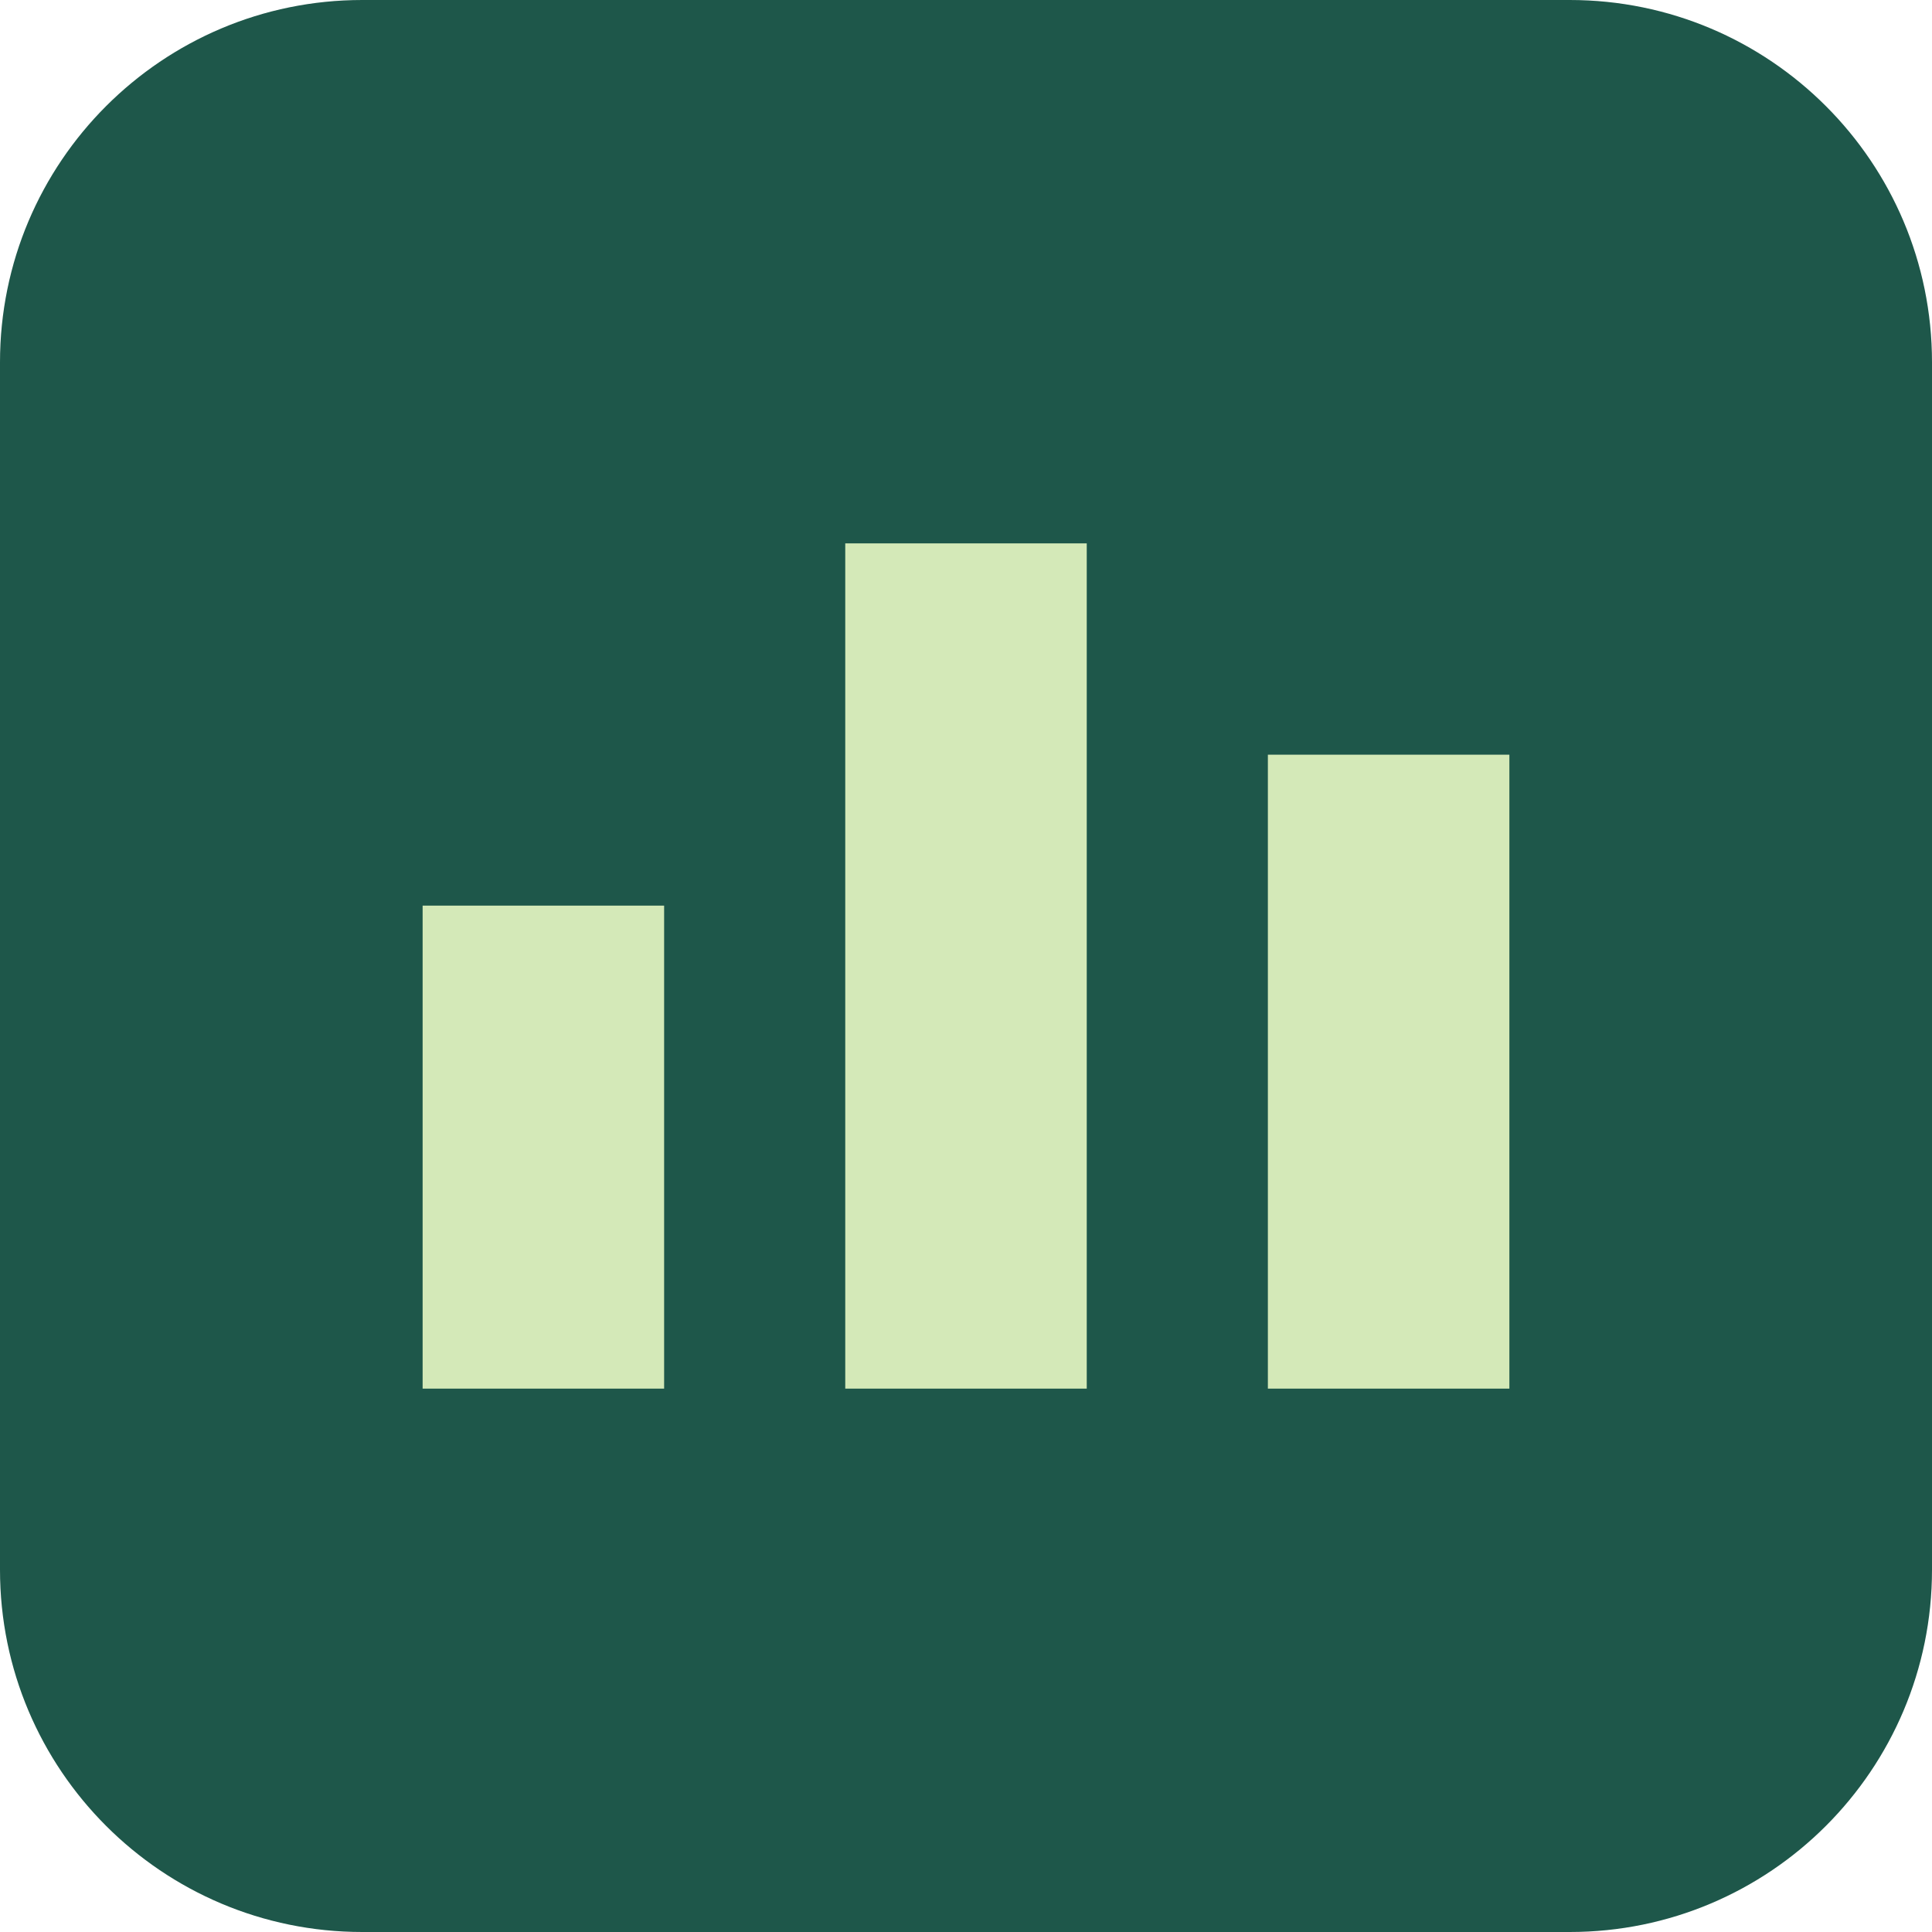
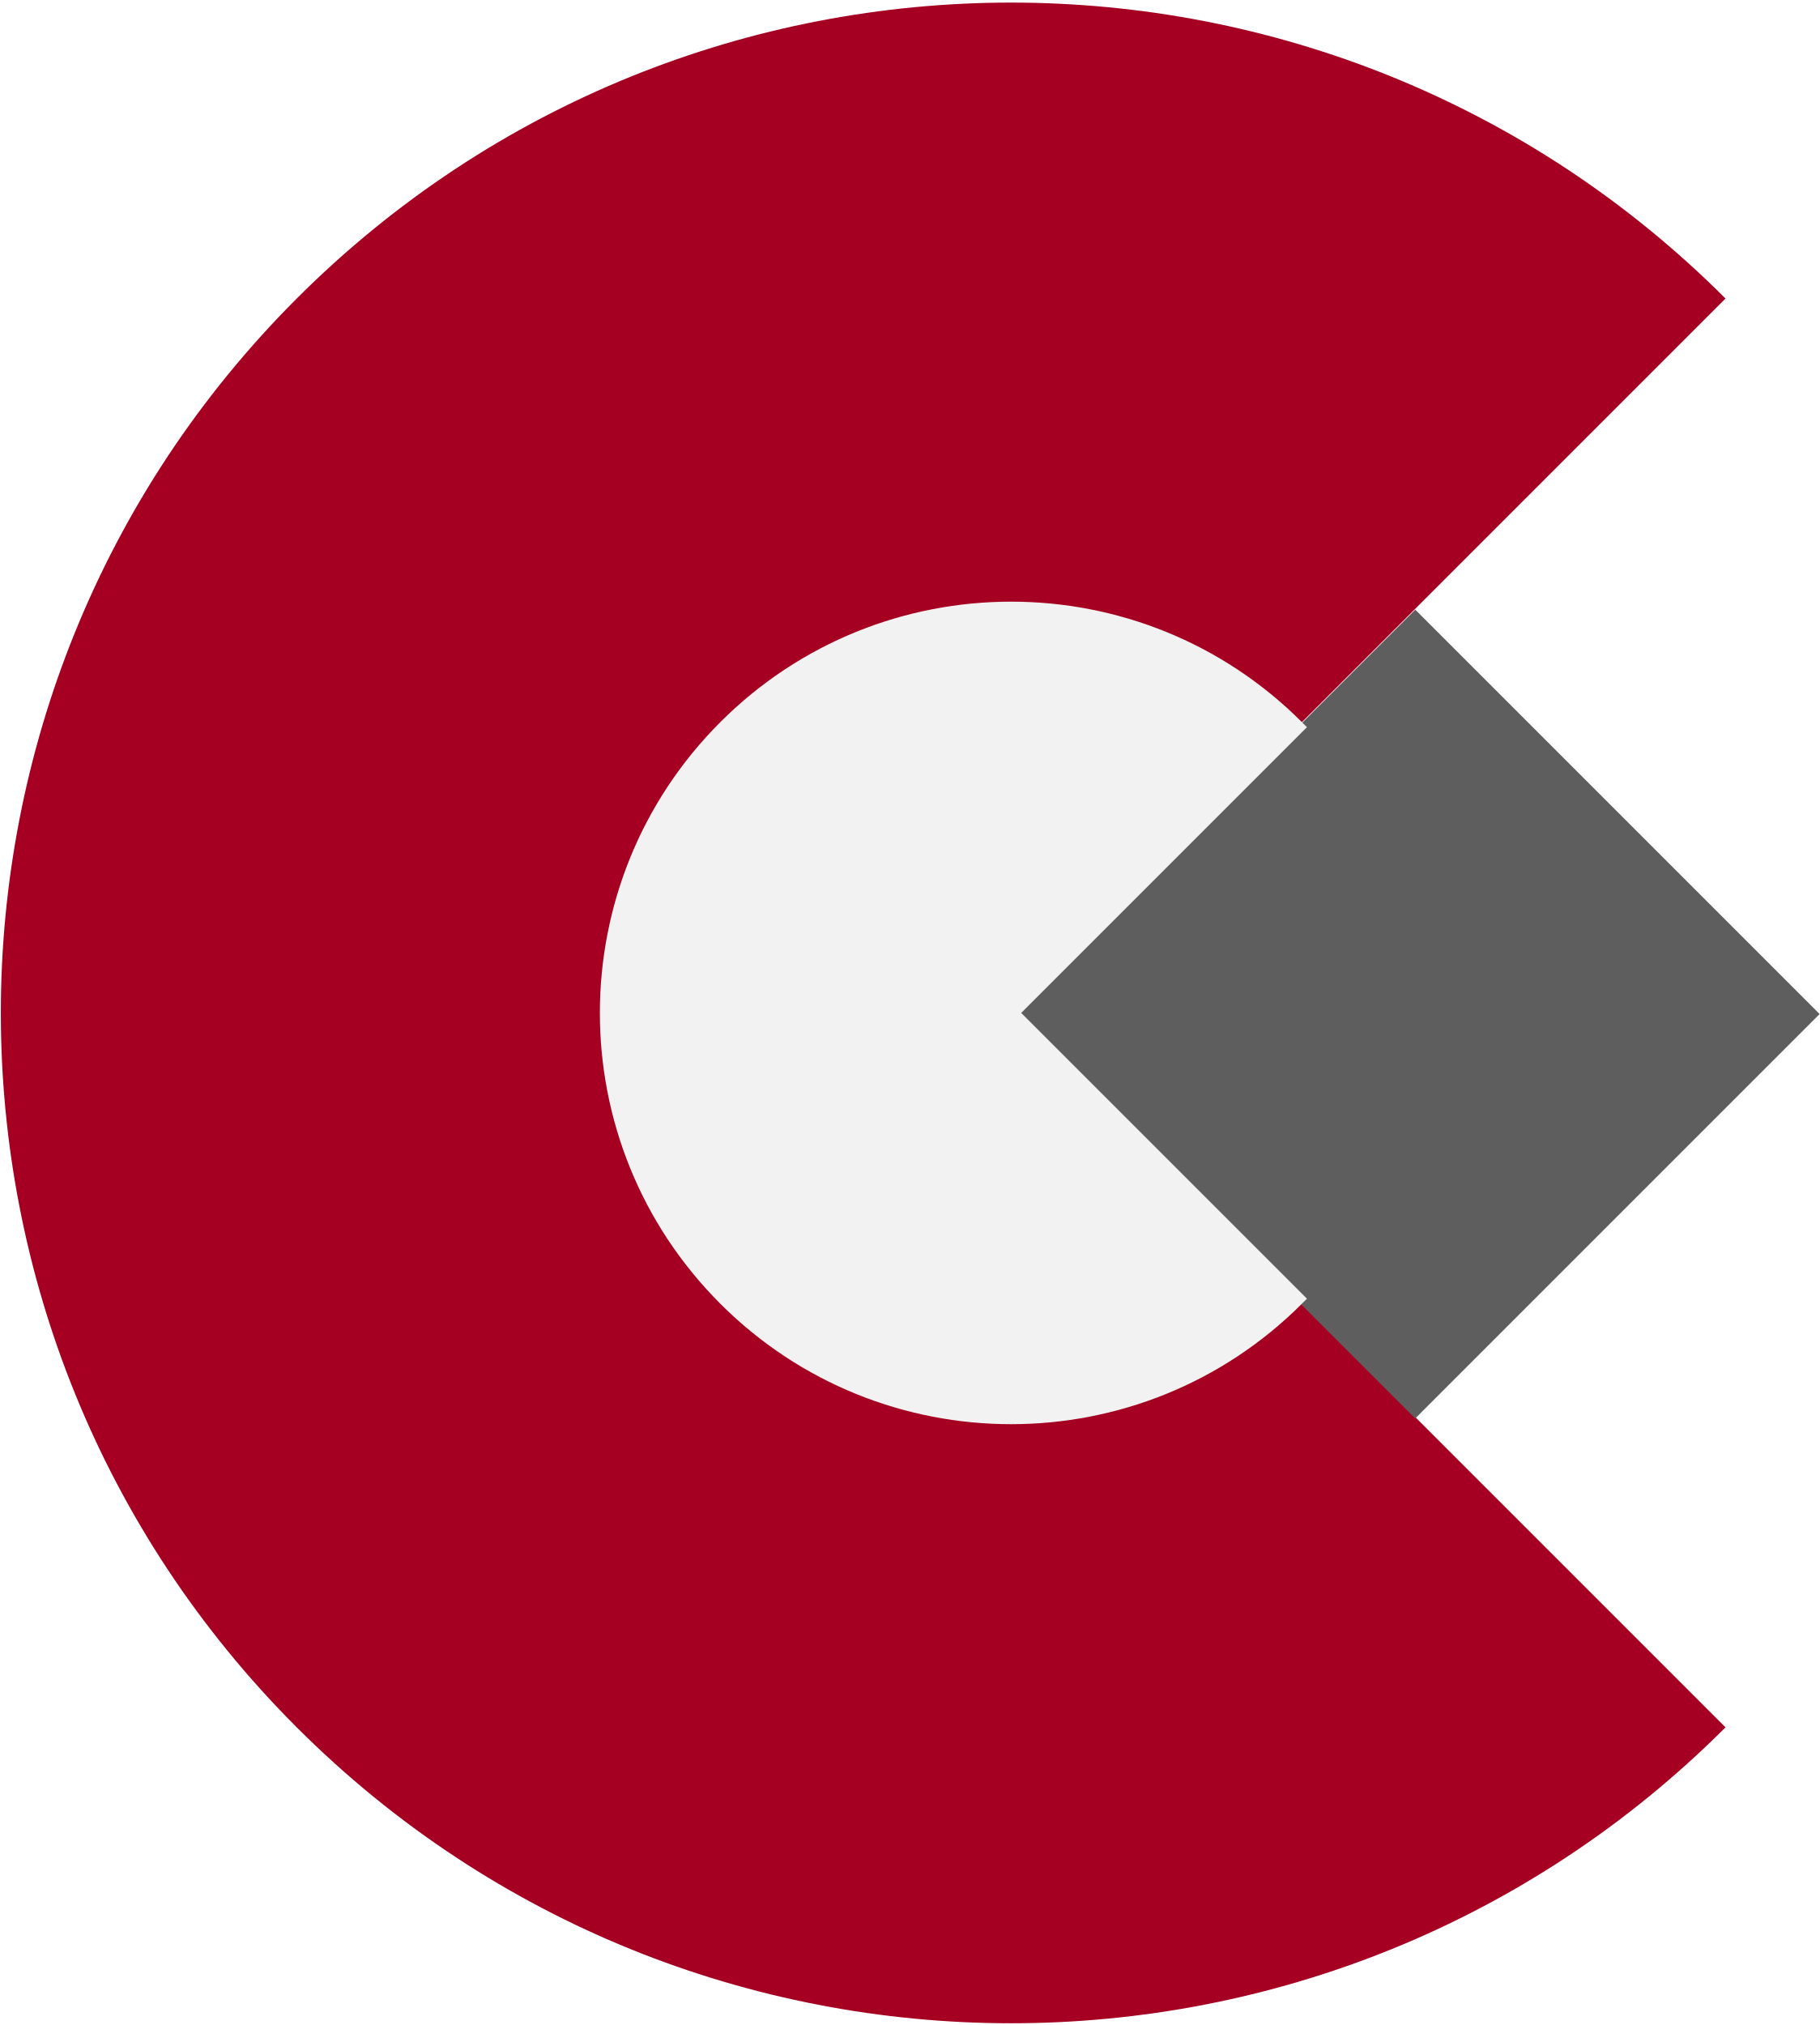
- <svg xmlns="http://www.w3.org/2000/svg" viewBox="0 0 64 64">
-   <rect width="64" height="64" rx="12" fill="#1e574a" />
-   <path d="M14 46V30h8v16h-8Zm14 0V18h8v28h-8Zm14 0V25h8v21h-8Z" fill="#d4e9b8" />
+ <svg xmlns="http://www.w3.org/2000/svg" width="585" height="651" xml:space="preserve" overflow="hidden">
+   <g transform="translate(-1633 -1407)">
+     <path d="M2187.74 1962.31C2060.9 2089.15 1855.24 2089.15 1728.4 1962.31 1601.56 1835.46 1601.56 1629.81 1728.4 1502.97 1855.24 1376.12 2060.9 1376.12 2187.74 1502.97L1958.07 1732.64Z" fill="#A50021" fill-rule="evenodd" />
+     <path d="M2088 1863 1958 1733 2088 1603 2218 1733Z" fill="#5E5E5E" fill-rule="evenodd" />
+     <path d="M2049.94 1824.51C1999.2 1875.24 1916.94 1875.24 1866.2 1824.51 1815.46 1773.77 1815.46 1691.51 1866.2 1640.77 1916.94 1590.03 1999.2 1590.03 2049.94 1640.77L1958.07 1732.64Z" stroke="#F2F2F2" stroke-width="4.583" stroke-miterlimit="8" fill="#F2F2F2" fill-rule="evenodd" />
+   </g>
</svg>
